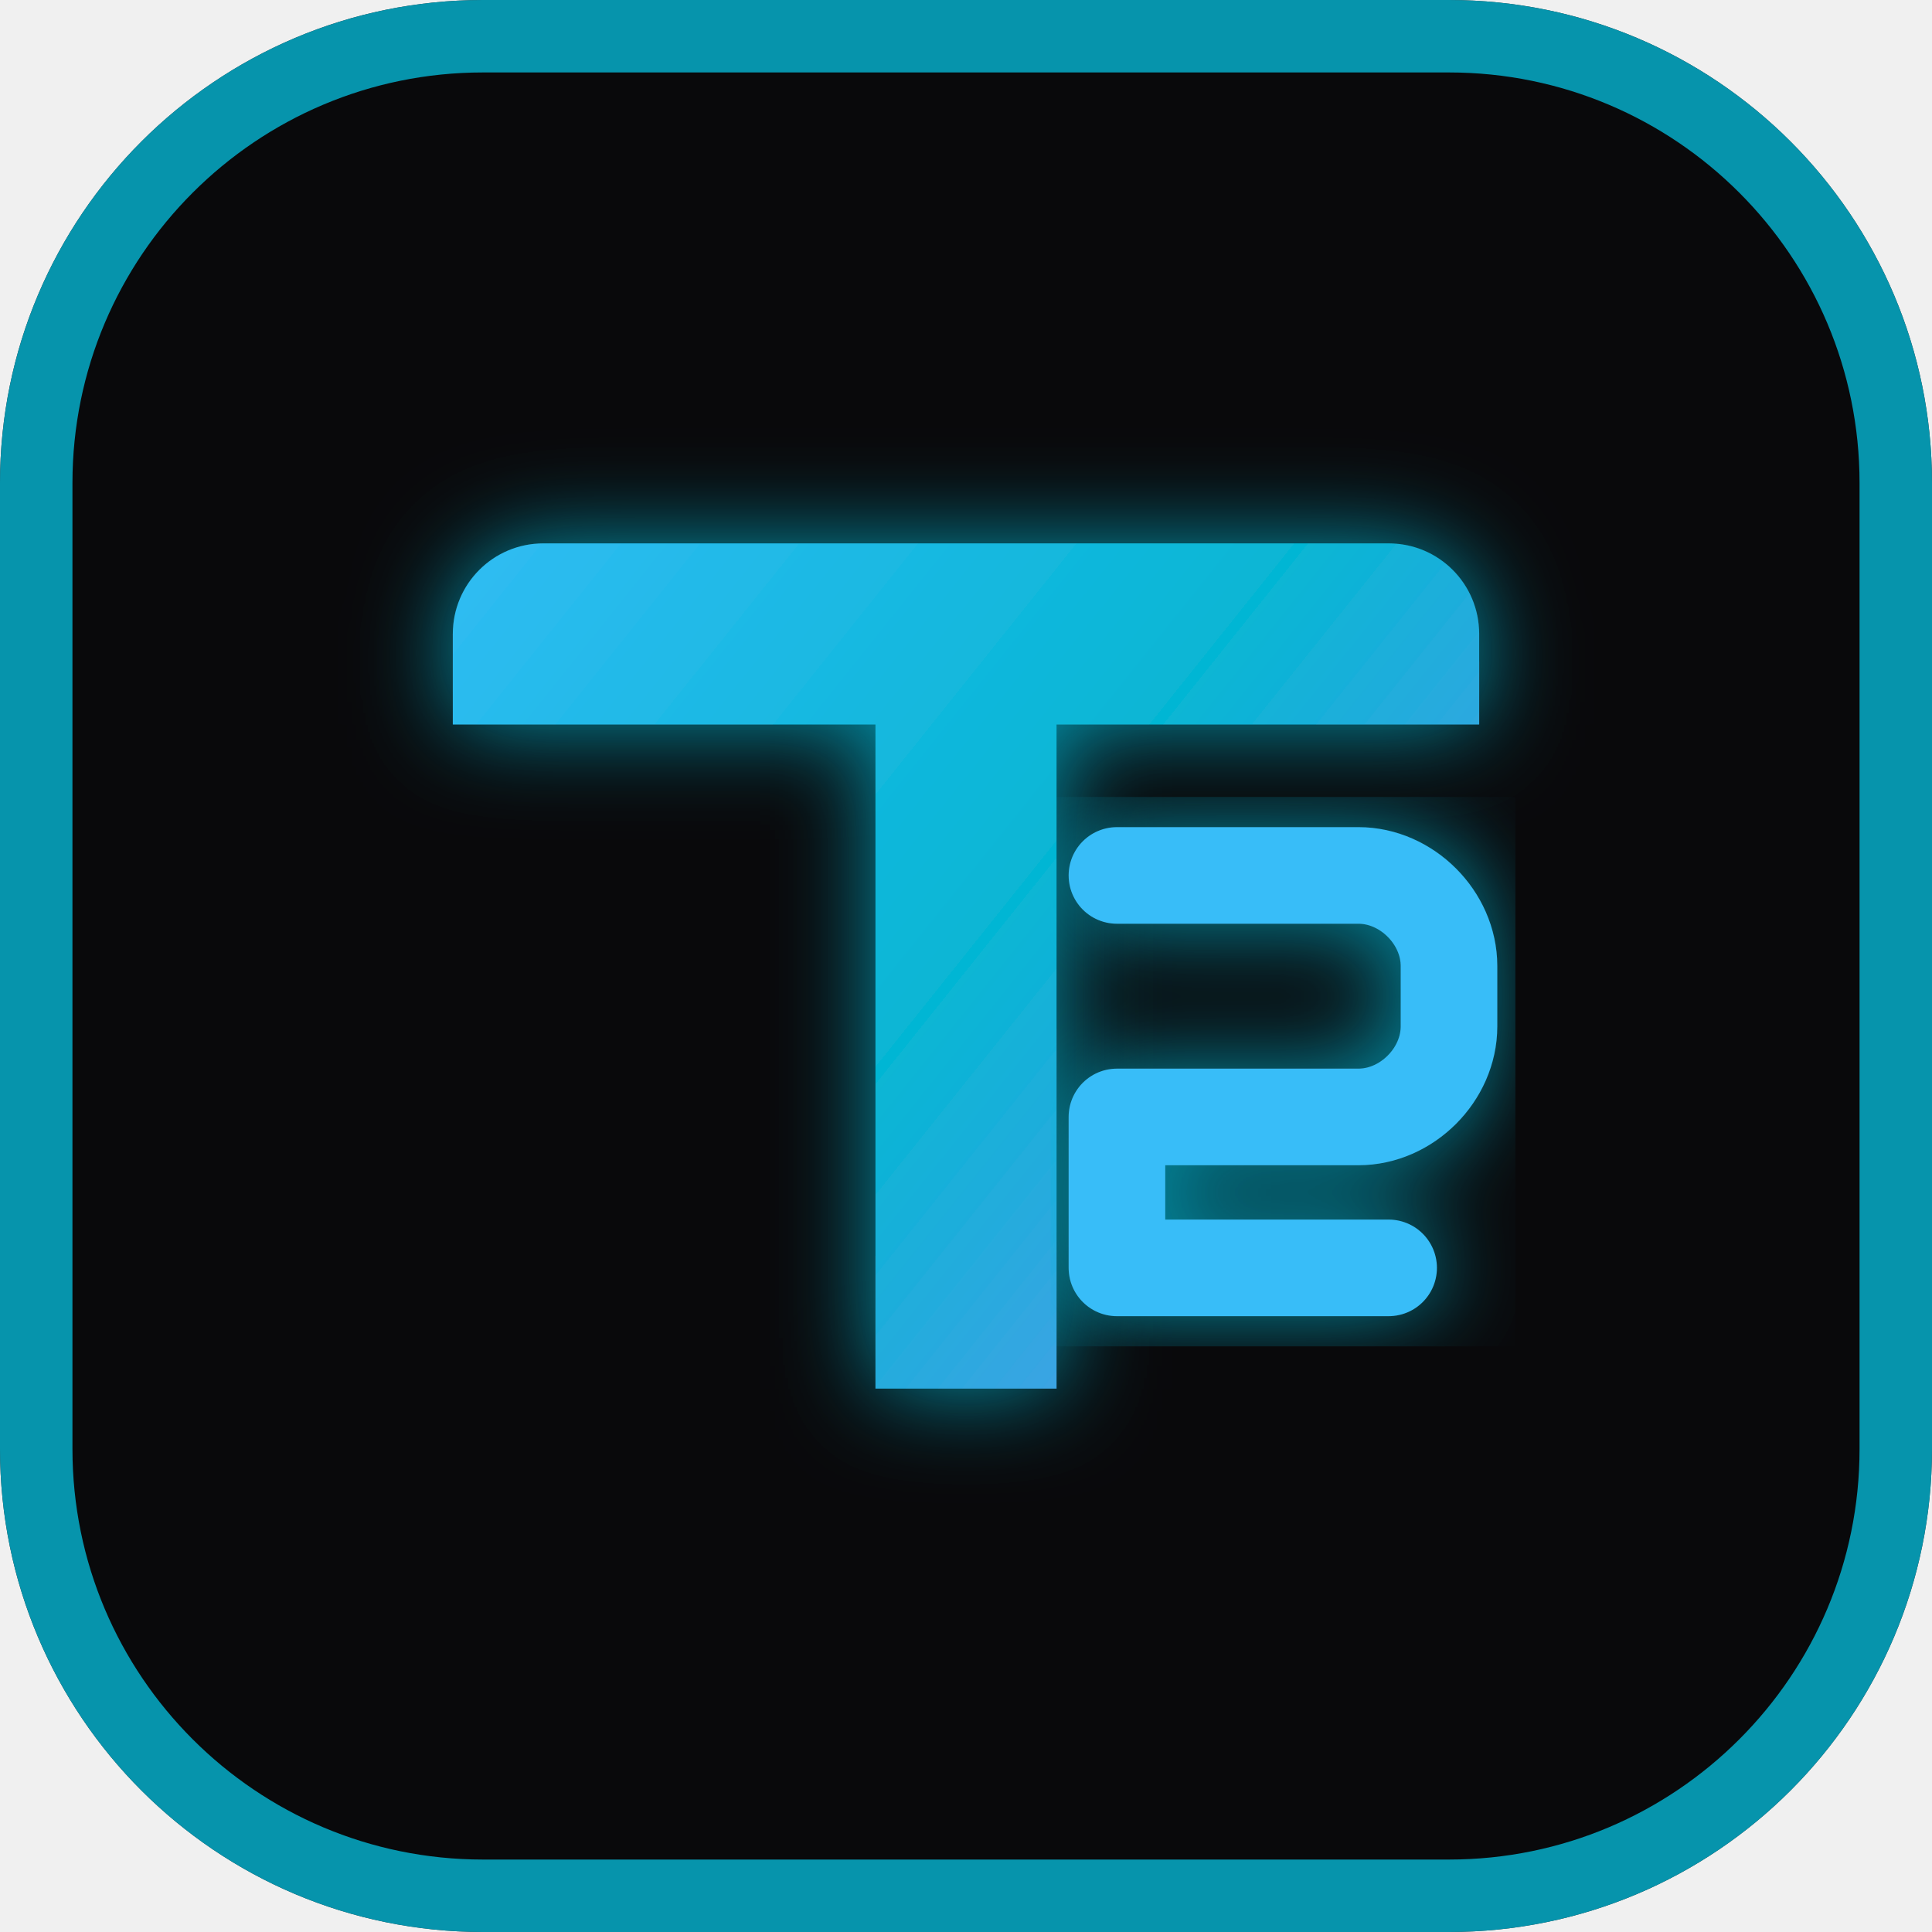
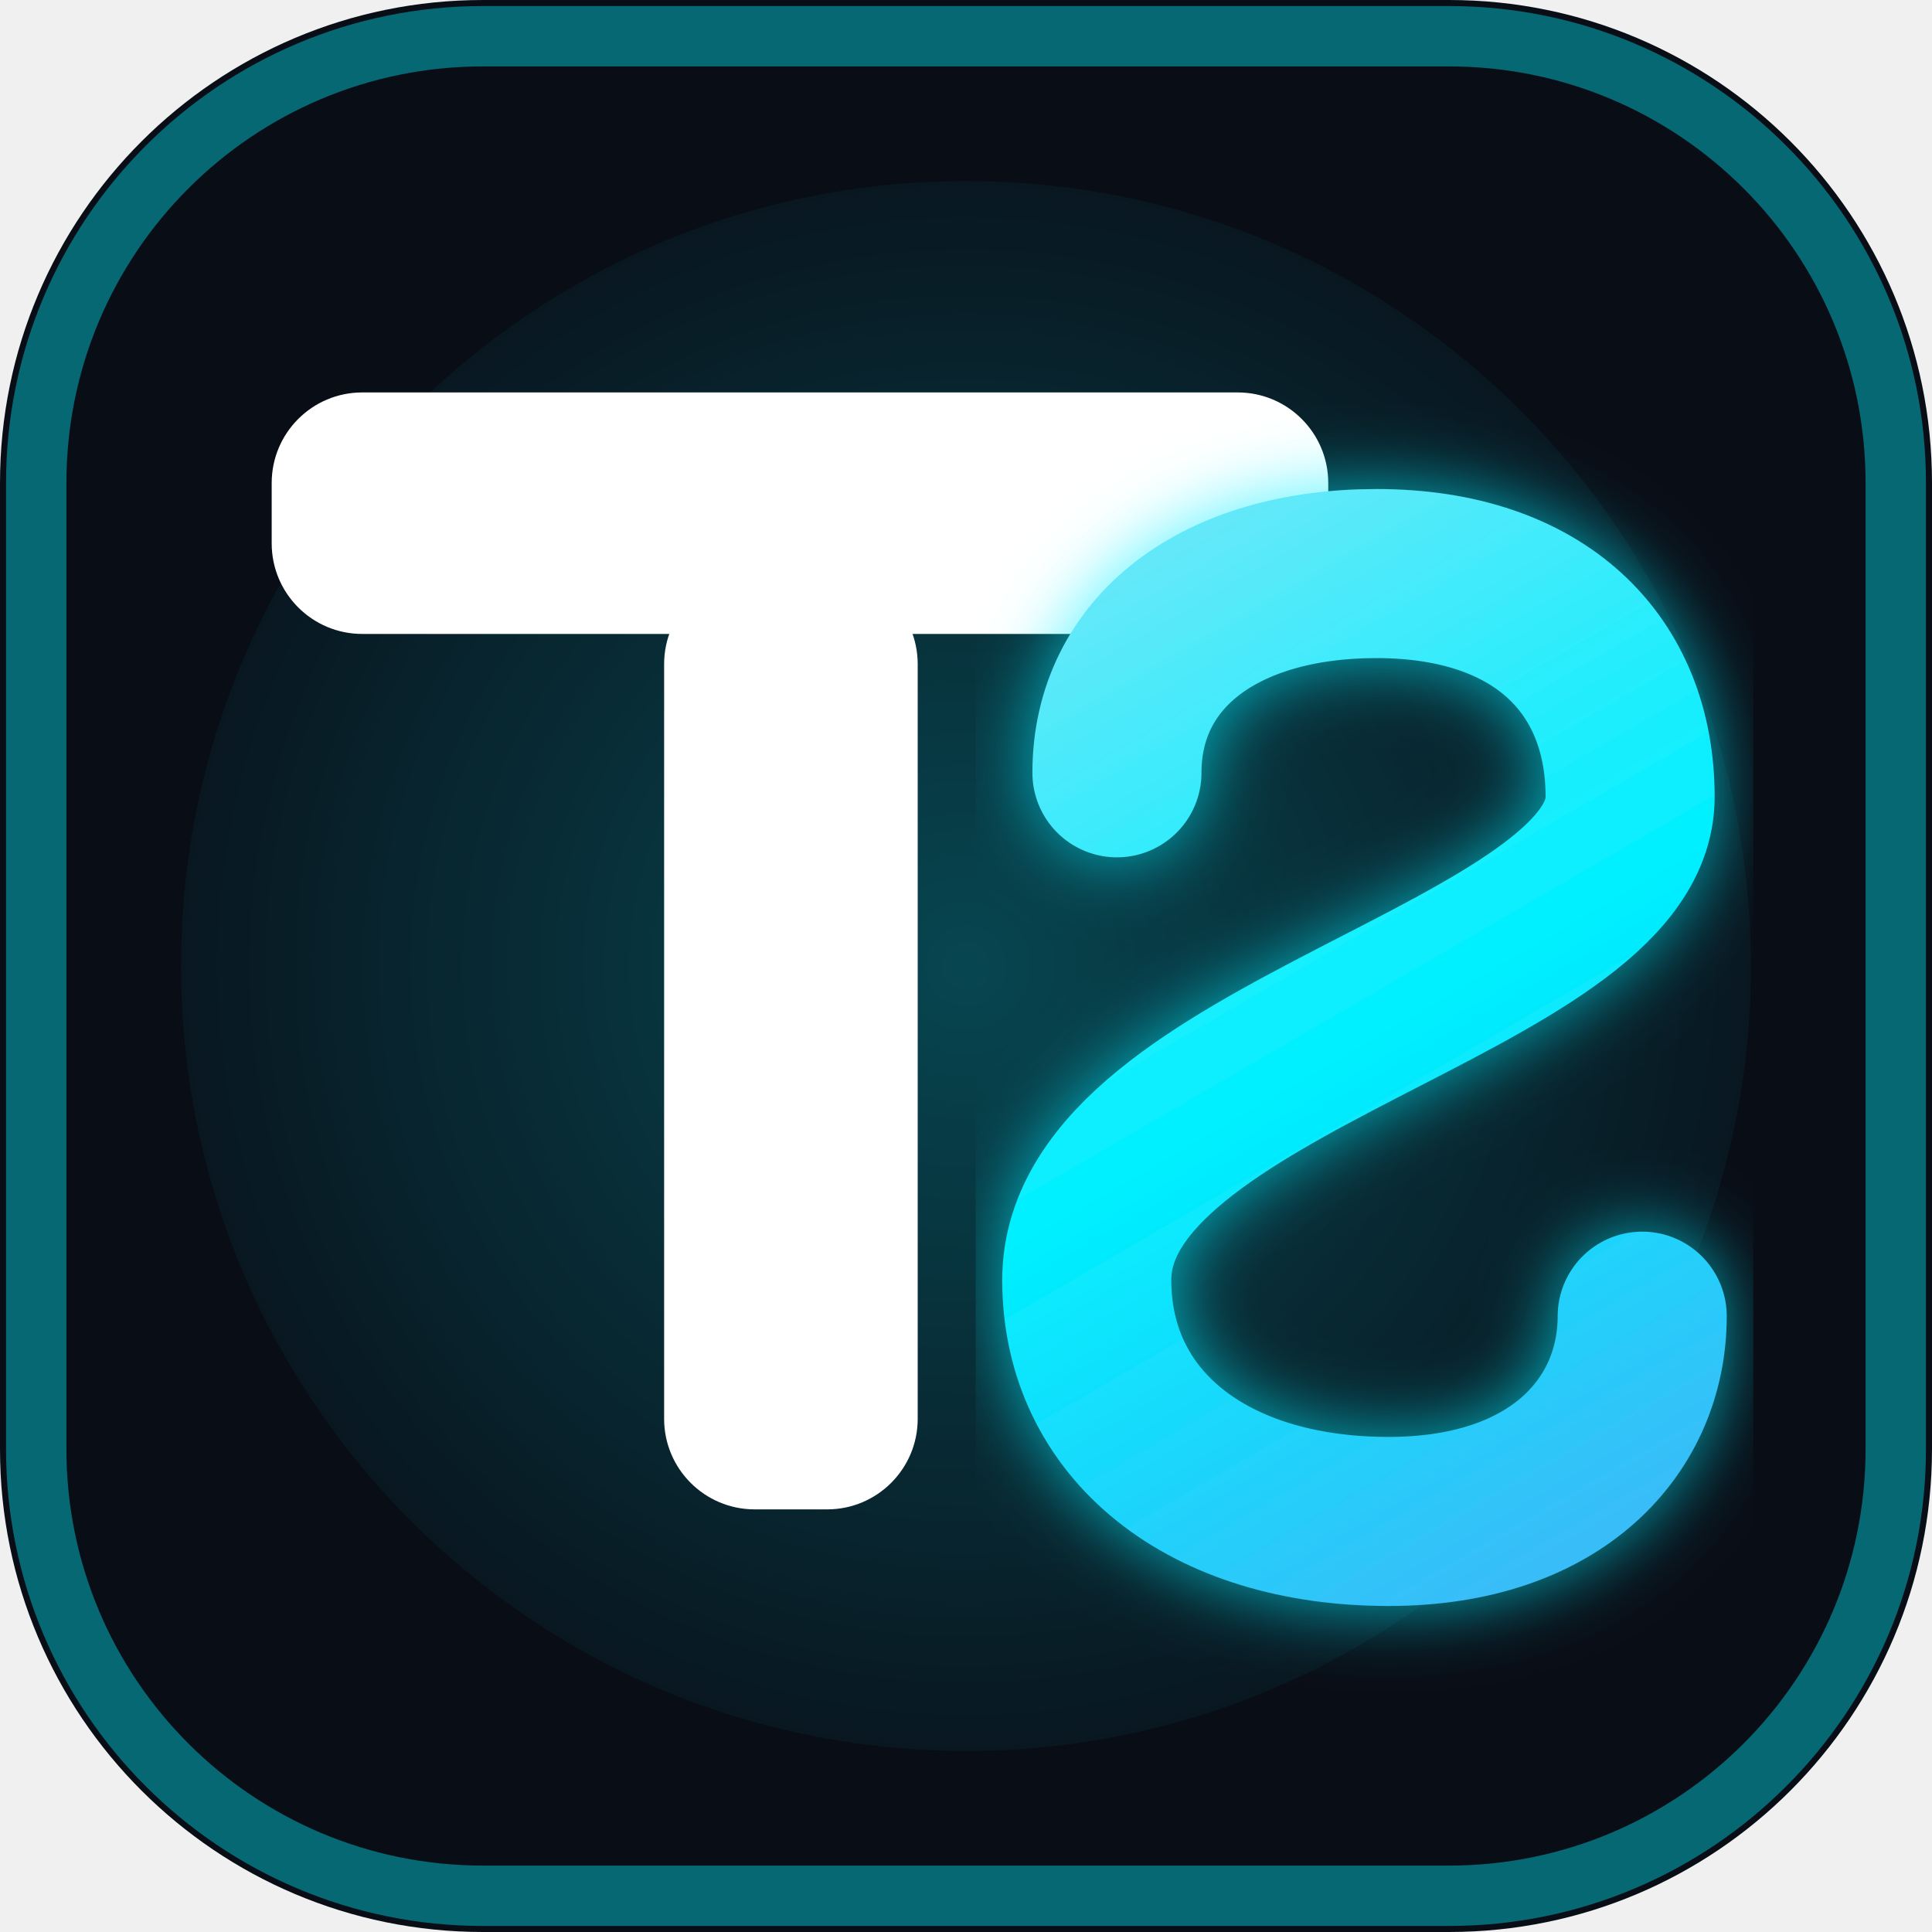
<svg xmlns="http://www.w3.org/2000/svg" viewBox="0 0 32 32" fill="none">
-   <rect width="32" height="32" rx="8" fill="#09090b" />
-   <rect x="0.6" y="0.6" width="30.8" height="30.8" rx="7.4" stroke="#06b6d4" stroke-width="1.2" stroke-opacity="0.8" />
+   <rect width="32" height="32" rx="8" fill="#090d16" />
+   <rect x="0.6" y="0.6" width="30.8" height="30.8" rx="7.4" stroke="#00f0ff" stroke-width="1" stroke-opacity="0.4" />
  <defs>
-     <linearGradient id="tsGrad" x1="6" y1="8" x2="26" y2="24" gradientUnits="userSpaceOnUse">
-       <stop offset="0%" stop-color="#38bdf8" />
-       <stop offset="50%" stop-color="#06b6d4" />
-       <stop offset="100%" stop-color="#818cf8" />
+     {/* Ambient radial core glow */}
+     <radialGradient id="favCoreGlow" cx="50%" cy="50%" r="50%" gradientUnits="userSpaceOnUse">
+       <stop offset="0%" stop-color="#00f0ff" stop-opacity="0.25" />
+       <stop offset="100%" stop-color="#00f0ff" stop-opacity="0" />
+     </radialGradient>
+ 
+     {/* Cyan to sky gradient for S */}
+     <linearGradient id="favSCyanGrad" x1="18" y1="9.5" x2="27" y2="25" gradientUnits="userSpaceOnUse">
+       <stop offset="0%" stop-color="#67e8f9" />
+       <stop offset="50%" stop-color="#00f0ff" />
+       <stop offset="100%" stop-color="#38bdf8" />
    </linearGradient>
-     <filter id="tsGlow" x="-20%" y="-20%" width="140%" height="140%">
-       <feDropShadow dx="0" dy="0" stdDeviation="0.8" flood-color="#06b6d4" flood-opacity="0.8" />
+ 
+     {/* Cyan Glow Filter */}
+     <filter id="favCyanGlow" x="-20%" y="-20%" width="140%" height="140%">
+       <feDropShadow dx="0" dy="0" stdDeviation="0.6" flood-color="#00f0ff" flood-opacity="0.7" />
    </filter>
  </defs>
-   <path d="M 7.5 10.5 C 7.5 9.67 8.17 9 9 9 H 23 C 23.83 9 24.5 9.67 24.5 10.5 V 12 H 17.5 V 23 H 14.5 V 12 H 7.5 V 10.5 Z" fill="url(#tsGrad)" filter="url(#tsGlow)" />
-   <path d="M 18.5 14.5 H 22.5 C 23.3 14.5 24 15.2 24 16 V 17 C 24 17.8 23.3 18.5 22.5 18.5 H 18.5 V 21 H 23" stroke="#38bdf8" stroke-width="1.6" stroke-linecap="round" stroke-linejoin="round" filter="url(#tsGlow)" />
+   <circle cx="16" cy="16" r="13" fill="url(#favCoreGlow)" />
+   <rect x="4.5" y="6.5" width="17.5" height="4" rx="1.5" fill="#ffffff" />
+   <rect x="11" y="9.5" width="4.2" height="15.5" rx="1.5" fill="#ffffff" />
+   <path d="M 18.5 12.8 C 18.5 10.8 20.2 9.5 22.8 9.5 C 25.5 9.5 27 11 27 13.2 C 27 16.2 18 17.5 18 21.2 C 18 23.6 20 25.2 23 25.2 C 25.8 25.2 27.2 23.6 27.2 21.8" stroke="url(#favSCyanGrad)" stroke-width="2.8" stroke-linecap="round" stroke-linejoin="round" filter="url(#favCyanGlow)" />
</svg>
